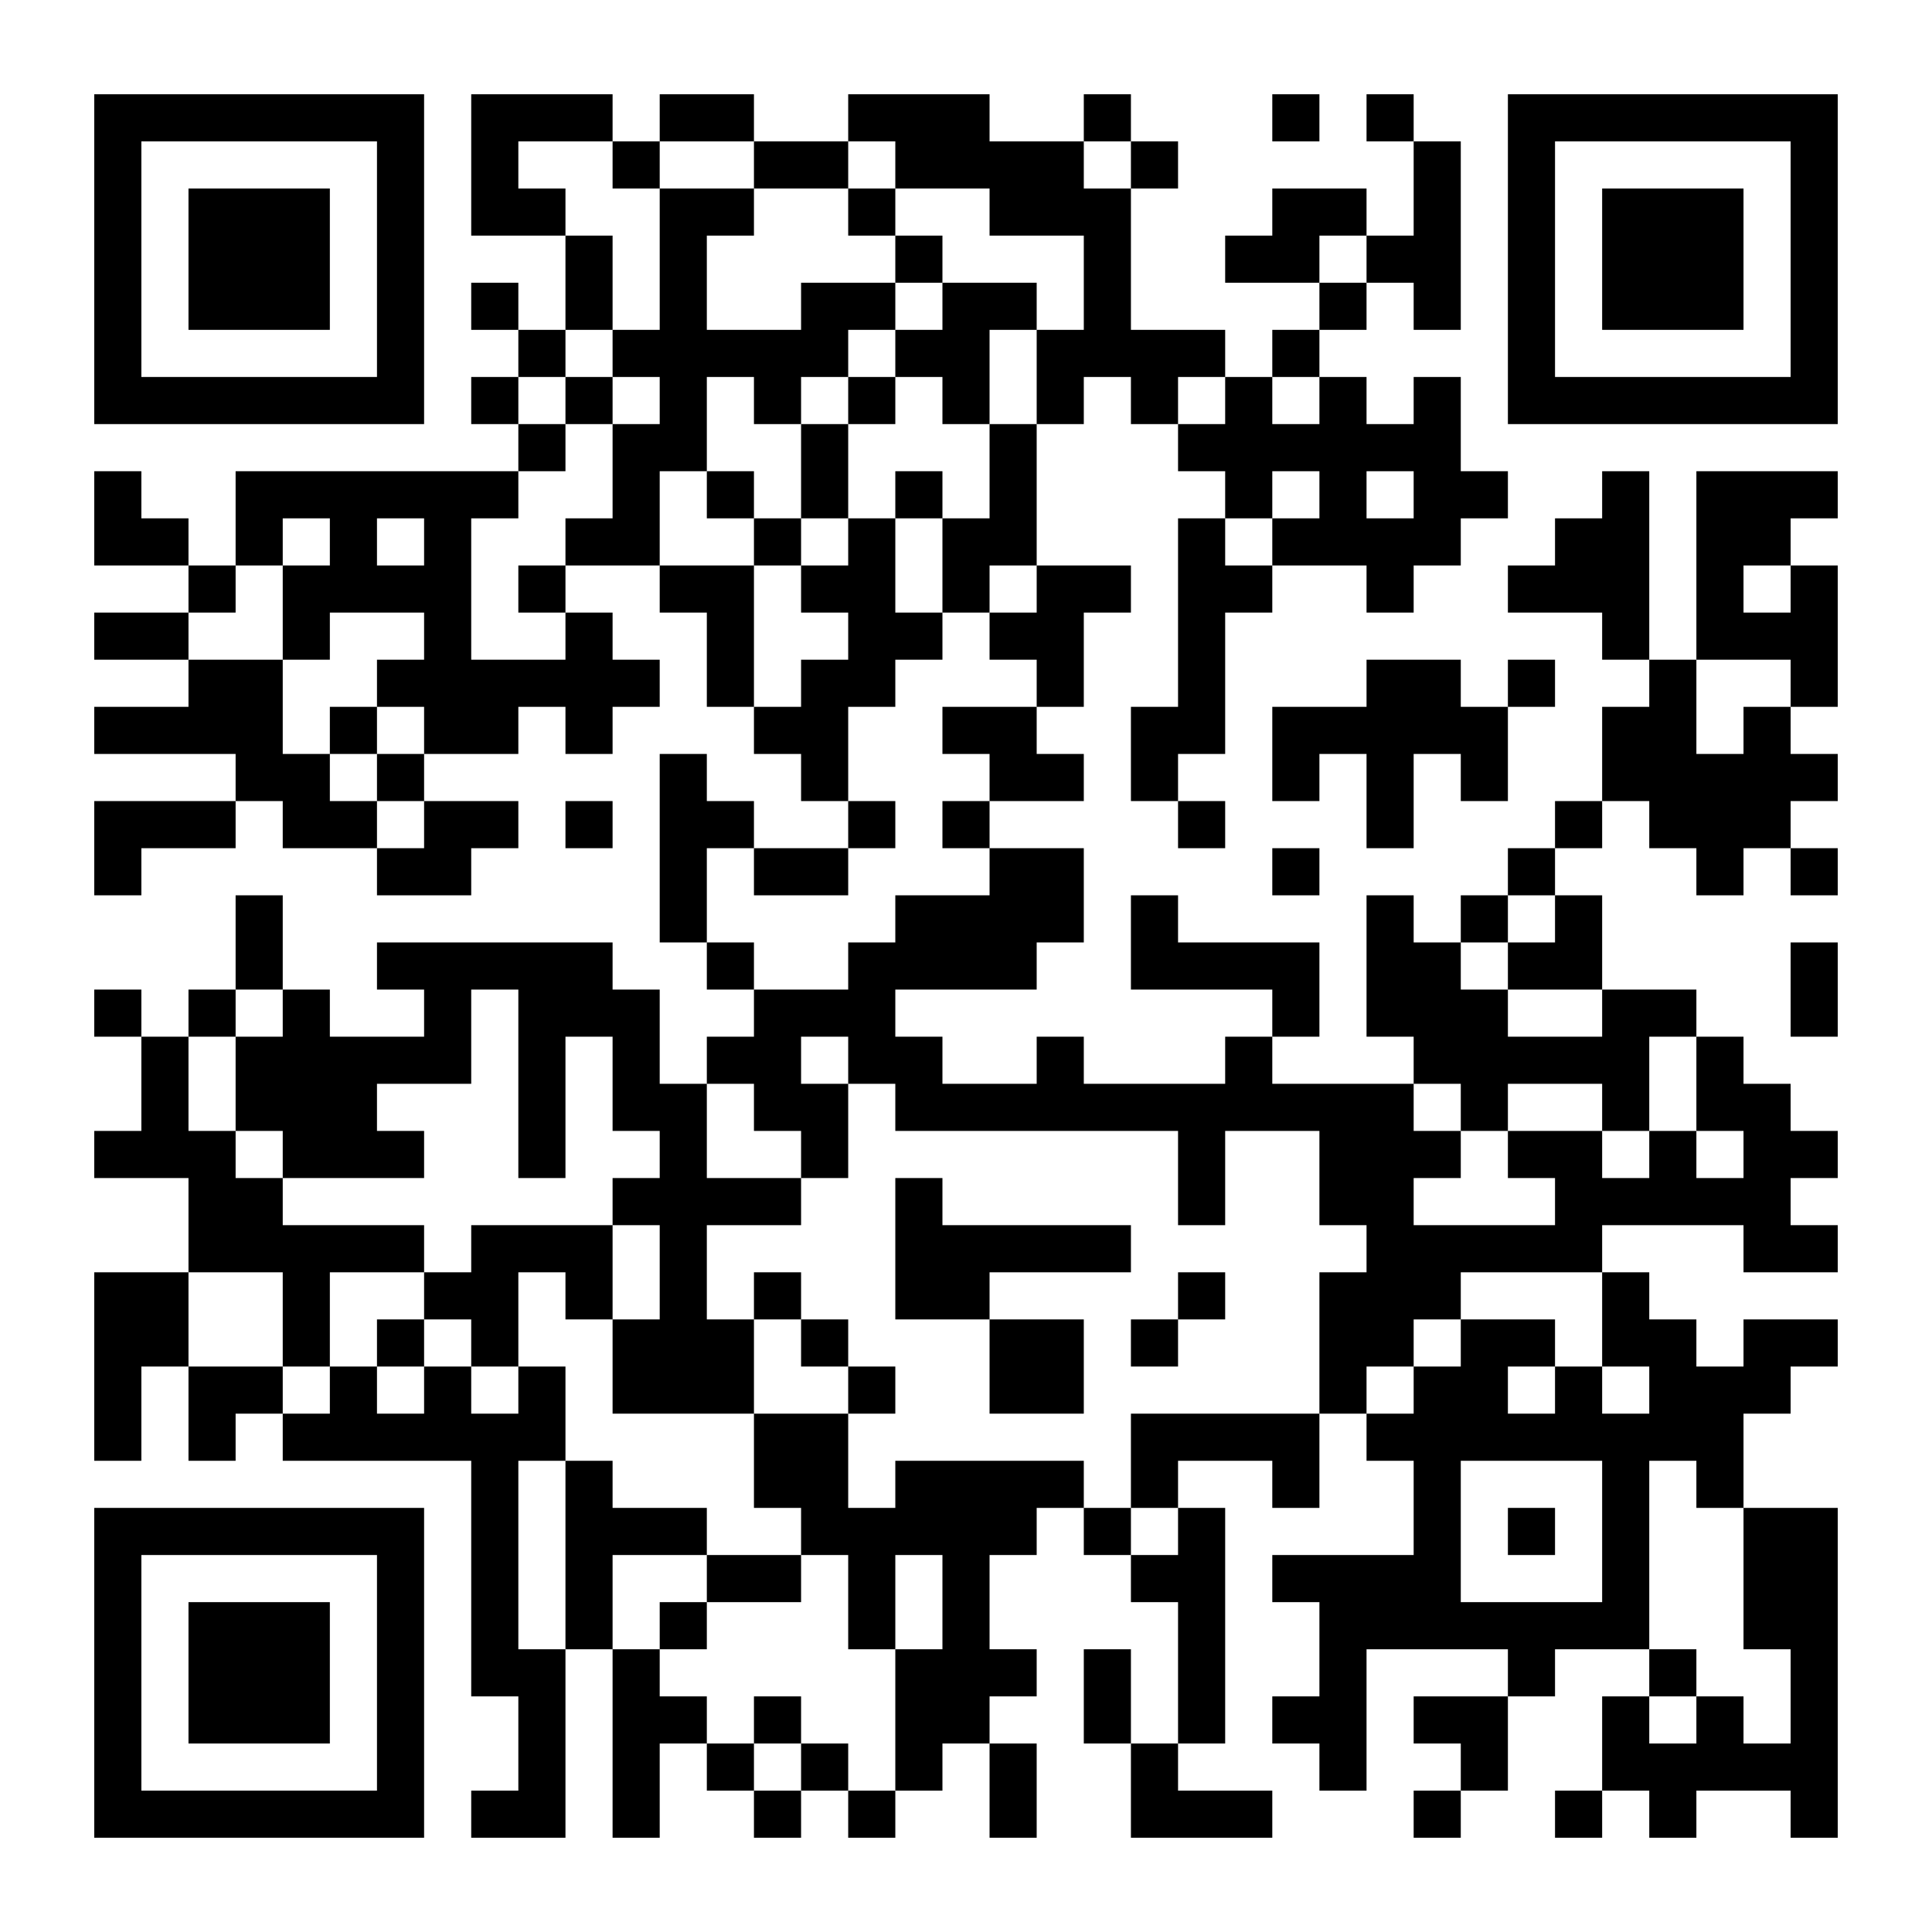
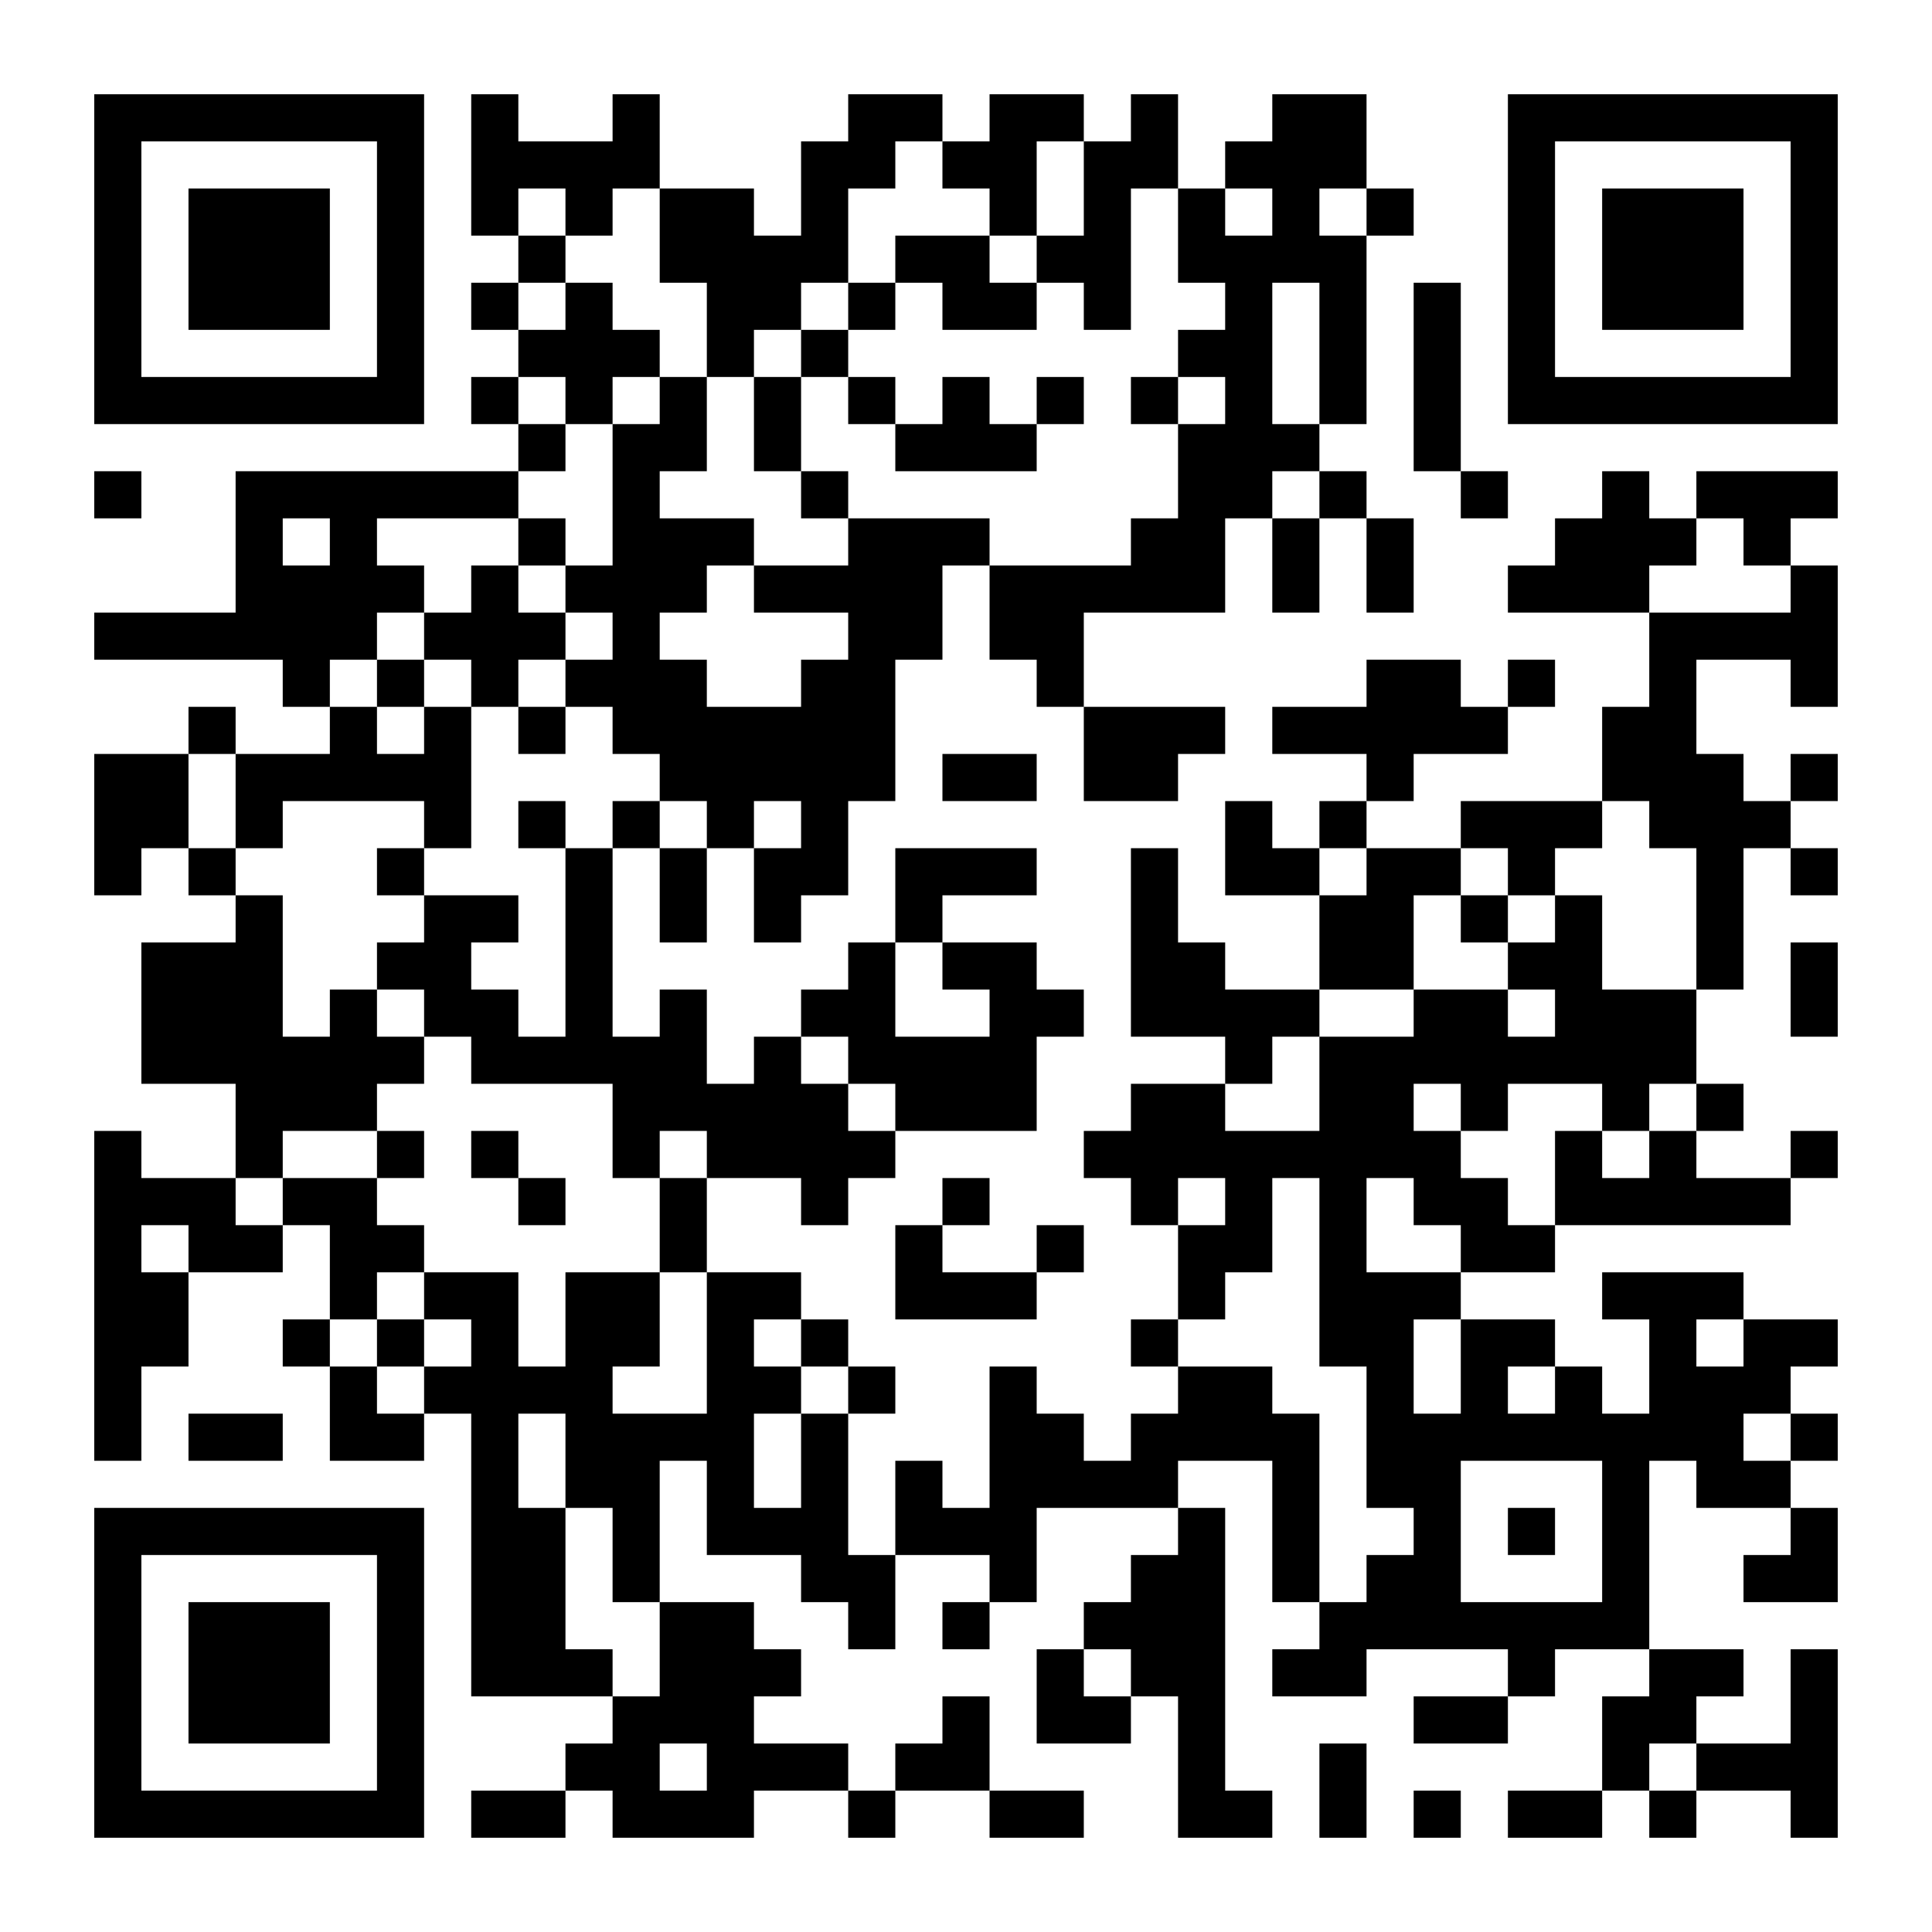
<svg xmlns="http://www.w3.org/2000/svg" width="246" height="246" class="segno">
-   <path transform="scale(6)" class="qrline" stroke="#000" d="M2 2.5h7m1 0h3m1 0h2m2 0h3m2 0h1m3 0h1m1 0h1m2 0h7m-37 1h1m5 0h1m1 0h1m2 0h1m2 0h2m1 0h4m1 0h1m5 0h1m1 0h1m5 0h1m-37 1h1m1 0h3m1 0h1m1 0h2m2 0h2m2 0h1m2 0h3m3 0h2m1 0h1m1 0h1m1 0h3m1 0h1m-37 1h1m1 0h3m1 0h1m3 0h1m1 0h1m4 0h1m3 0h1m2 0h2m1 0h2m1 0h1m1 0h3m1 0h1m-37 1h1m1 0h3m1 0h1m1 0h1m1 0h1m1 0h1m2 0h2m1 0h2m1 0h1m4 0h1m1 0h1m1 0h1m1 0h3m1 0h1m-37 1h1m5 0h1m2 0h1m1 0h5m1 0h2m1 0h4m1 0h1m4 0h1m5 0h1m-37 1h7m1 0h1m1 0h1m1 0h1m1 0h1m1 0h1m1 0h1m1 0h1m1 0h1m1 0h1m1 0h1m1 0h1m1 0h7m-28 1h1m1 0h2m2 0h1m3 0h1m3 0h6m-29 1h1m2 0h6m2 0h1m1 0h1m1 0h1m1 0h1m1 0h1m4 0h1m1 0h1m1 0h2m2 0h1m1 0h3m-37 1h2m1 0h1m1 0h1m1 0h1m2 0h2m2 0h1m1 0h1m1 0h2m3 0h1m1 0h4m2 0h2m1 0h2m-34 1h1m1 0h4m1 0h1m2 0h2m1 0h2m1 0h1m1 0h2m1 0h2m2 0h1m2 0h3m1 0h1m1 0h1m-37 1h2m2 0h1m2 0h1m2 0h1m2 0h1m2 0h2m1 0h2m2 0h1m8 0h1m1 0h3m-35 1h2m2 0h6m1 0h1m1 0h2m3 0h1m2 0h1m3 0h2m1 0h1m2 0h1m2 0h1m-37 1h4m1 0h1m1 0h2m1 0h1m3 0h2m2 0h2m2 0h2m1 0h5m2 0h2m1 0h1m-33 1h2m1 0h1m5 0h1m2 0h1m3 0h2m1 0h1m2 0h1m1 0h1m1 0h1m2 0h5m-37 1h3m1 0h2m1 0h2m1 0h1m1 0h2m2 0h1m1 0h1m4 0h1m3 0h1m3 0h1m1 0h3m-36 1h1m5 0h2m4 0h1m1 0h2m3 0h2m4 0h1m4 0h1m3 0h1m1 0h1m-34 1h1m8 0h1m4 0h4m1 0h1m4 0h1m1 0h1m1 0h1m-29 1h1m2 0h5m2 0h1m2 0h4m2 0h4m1 0h2m1 0h2m4 0h1m-37 1h1m1 0h1m1 0h1m2 0h1m1 0h3m2 0h3m8 0h1m1 0h3m2 0h2m2 0h1m-36 1h1m1 0h5m1 0h1m1 0h1m1 0h2m1 0h2m2 0h1m3 0h1m3 0h5m1 0h1m-34 1h1m1 0h3m3 0h1m1 0h2m1 0h2m1 0h11m1 0h1m2 0h1m1 0h2m-36 1h3m1 0h3m2 0h1m2 0h1m2 0h1m7 0h1m2 0h3m1 0h2m1 0h1m1 0h2m-35 1h2m7 0h4m2 0h1m5 0h1m2 0h2m3 0h5m-34 1h5m1 0h3m1 0h1m4 0h5m5 0h5m3 0h2m-37 1h2m2 0h1m2 0h2m1 0h1m1 0h1m1 0h1m2 0h2m4 0h1m2 0h3m3 0h1m-33 1h2m2 0h1m1 0h1m1 0h1m2 0h3m1 0h1m3 0h2m1 0h1m3 0h2m1 0h2m1 0h2m1 0h2m-37 1h1m1 0h2m1 0h1m1 0h1m1 0h1m1 0h3m2 0h1m2 0h2m5 0h1m1 0h2m1 0h1m1 0h3m-36 1h1m1 0h1m1 0h6m4 0h2m6 0h4m1 0h8m-27 1h1m1 0h1m3 0h2m1 0h4m1 0h1m2 0h1m2 0h1m3 0h1m1 0h1m-35 1h7m1 0h1m1 0h3m2 0h5m1 0h1m1 0h1m4 0h1m1 0h1m1 0h1m2 0h2m-37 1h1m5 0h1m1 0h1m1 0h1m2 0h2m1 0h1m1 0h1m3 0h2m1 0h4m3 0h1m2 0h2m-37 1h1m1 0h3m1 0h1m1 0h1m1 0h1m1 0h1m3 0h1m1 0h1m4 0h1m2 0h7m2 0h2m-37 1h1m1 0h3m1 0h1m1 0h2m1 0h1m5 0h3m1 0h1m1 0h1m2 0h1m3 0h1m2 0h1m2 0h1m-37 1h1m1 0h3m1 0h1m2 0h1m1 0h2m1 0h1m2 0h2m2 0h1m1 0h1m1 0h2m1 0h2m2 0h1m1 0h1m1 0h1m-37 1h1m5 0h1m2 0h1m1 0h1m1 0h1m1 0h1m1 0h1m1 0h1m2 0h1m3 0h1m2 0h1m2 0h5m-37 1h7m1 0h2m1 0h1m2 0h1m1 0h1m2 0h1m2 0h3m3 0h1m2 0h1m1 0h1m2 0h1" />
+   <path transform="scale(6)" class="qrline" stroke="#000" d="M2 2.5h7m1 0h1m2 0h1m4 0h2m1 0h2m1 0h1m2 0h2m3 0h7m-37 1h1m5 0h1m1 0h4m3 0h2m1 0h2m1 0h2m1 0h3m3 0h1m5 0h1m-37 1h1m1 0h3m1 0h1m1 0h1m1 0h1m1 0h2m1 0h1m3 0h1m1 0h1m1 0h1m1 0h1m1 0h1m2 0h1m1 0h3m1 0h1m-37 1h1m1 0h3m1 0h1m2 0h1m2 0h4m1 0h2m1 0h2m1 0h4m3 0h1m1 0h3m1 0h1m-37 1h1m1 0h3m1 0h1m1 0h1m1 0h1m2 0h2m1 0h1m1 0h2m1 0h1m2 0h1m1 0h1m1 0h1m1 0h1m1 0h3m1 0h1m-37 1h1m5 0h1m2 0h3m1 0h1m1 0h1m7 0h2m1 0h1m1 0h1m1 0h1m5 0h1m-37 1h7m1 0h1m1 0h1m1 0h1m1 0h1m1 0h1m1 0h1m1 0h1m1 0h1m1 0h1m1 0h1m1 0h1m1 0h7m-28 1h1m1 0h2m1 0h1m2 0h3m3 0h3m2 0h1m-29 1h1m2 0h6m2 0h1m3 0h1m7 0h2m1 0h1m2 0h1m2 0h1m1 0h3m-34 1h1m1 0h1m3 0h1m1 0h3m2 0h3m3 0h2m1 0h1m1 0h1m3 0h3m1 0h1m-33 1h4m1 0h1m1 0h3m1 0h4m1 0h5m1 0h1m1 0h1m2 0h3m3 0h1m-37 1h6m1 0h3m1 0h1m4 0h2m1 0h2m12 0h4m-33 1h1m1 0h1m1 0h1m1 0h3m2 0h2m3 0h1m6 0h2m1 0h1m2 0h1m2 0h1m-35 1h1m2 0h1m1 0h1m1 0h1m1 0h6m4 0h3m1 0h5m2 0h2m-34 1h2m1 0h5m4 0h5m1 0h2m1 0h2m4 0h1m4 0h3m1 0h1m-37 1h2m1 0h1m3 0h1m1 0h1m1 0h1m1 0h1m1 0h1m8 0h1m1 0h1m2 0h3m1 0h3m-36 1h1m1 0h1m3 0h1m3 0h1m1 0h1m1 0h2m1 0h3m2 0h1m1 0h2m1 0h2m1 0h1m3 0h1m1 0h1m-34 1h1m3 0h2m1 0h1m1 0h1m1 0h1m2 0h1m4 0h1m3 0h2m1 0h1m1 0h1m2 0h1m-34 1h3m2 0h2m2 0h1m5 0h1m1 0h2m2 0h2m2 0h2m2 0h2m2 0h1m1 0h1m-36 1h3m1 0h1m1 0h2m1 0h1m1 0h1m2 0h2m2 0h2m1 0h4m2 0h2m1 0h3m2 0h1m-36 1h6m1 0h5m1 0h1m1 0h4m4 0h1m1 0h8m-31 1h3m5 0h5m1 0h3m2 0h2m2 0h2m1 0h1m2 0h1m1 0h1m-35 1h1m2 0h1m2 0h1m1 0h1m2 0h1m1 0h4m4 0h8m2 0h1m1 0h1m2 0h1m-37 1h3m1 0h2m3 0h1m2 0h1m2 0h1m2 0h1m3 0h1m1 0h1m1 0h1m1 0h2m1 0h5m-36 1h1m1 0h2m1 0h2m5 0h1m4 0h1m2 0h1m2 0h2m1 0h1m2 0h2m-31 1h2m3 0h1m1 0h2m1 0h2m1 0h2m2 0h3m3 0h1m2 0h3m3 0h3m-35 1h2m2 0h1m1 0h1m1 0h1m1 0h2m1 0h1m1 0h1m6 0h1m3 0h2m1 0h2m2 0h1m1 0h2m-37 1h1m4 0h1m1 0h4m2 0h2m1 0h1m2 0h1m3 0h2m2 0h1m1 0h1m1 0h1m1 0h3m-36 1h1m1 0h2m1 0h2m1 0h1m1 0h4m1 0h1m3 0h2m1 0h4m1 0h8m1 0h1m-29 1h1m1 0h2m1 0h1m1 0h1m1 0h1m1 0h4m2 0h1m1 0h2m3 0h1m1 0h2m-36 1h7m1 0h2m1 0h1m1 0h3m1 0h3m3 0h1m1 0h1m2 0h1m1 0h1m1 0h1m3 0h1m-37 1h1m5 0h1m1 0h2m1 0h1m3 0h2m2 0h1m2 0h2m1 0h1m1 0h2m3 0h1m2 0h2m-37 1h1m1 0h3m1 0h1m1 0h2m2 0h2m2 0h1m1 0h1m2 0h3m2 0h7m-33 1h1m1 0h3m1 0h1m1 0h3m1 0h3m5 0h1m1 0h2m1 0h2m3 0h1m2 0h2m1 0h1m-37 1h1m1 0h3m1 0h1m4 0h3m4 0h1m1 0h2m1 0h1m4 0h2m2 0h2m2 0h1m-37 1h1m5 0h1m3 0h2m1 0h3m1 0h2m4 0h1m2 0h1m5 0h1m1 0h3m-37 1h7m1 0h2m1 0h3m2 0h1m2 0h2m2 0h2m1 0h1m1 0h1m1 0h2m1 0h1m2 0h1" />
</svg>
